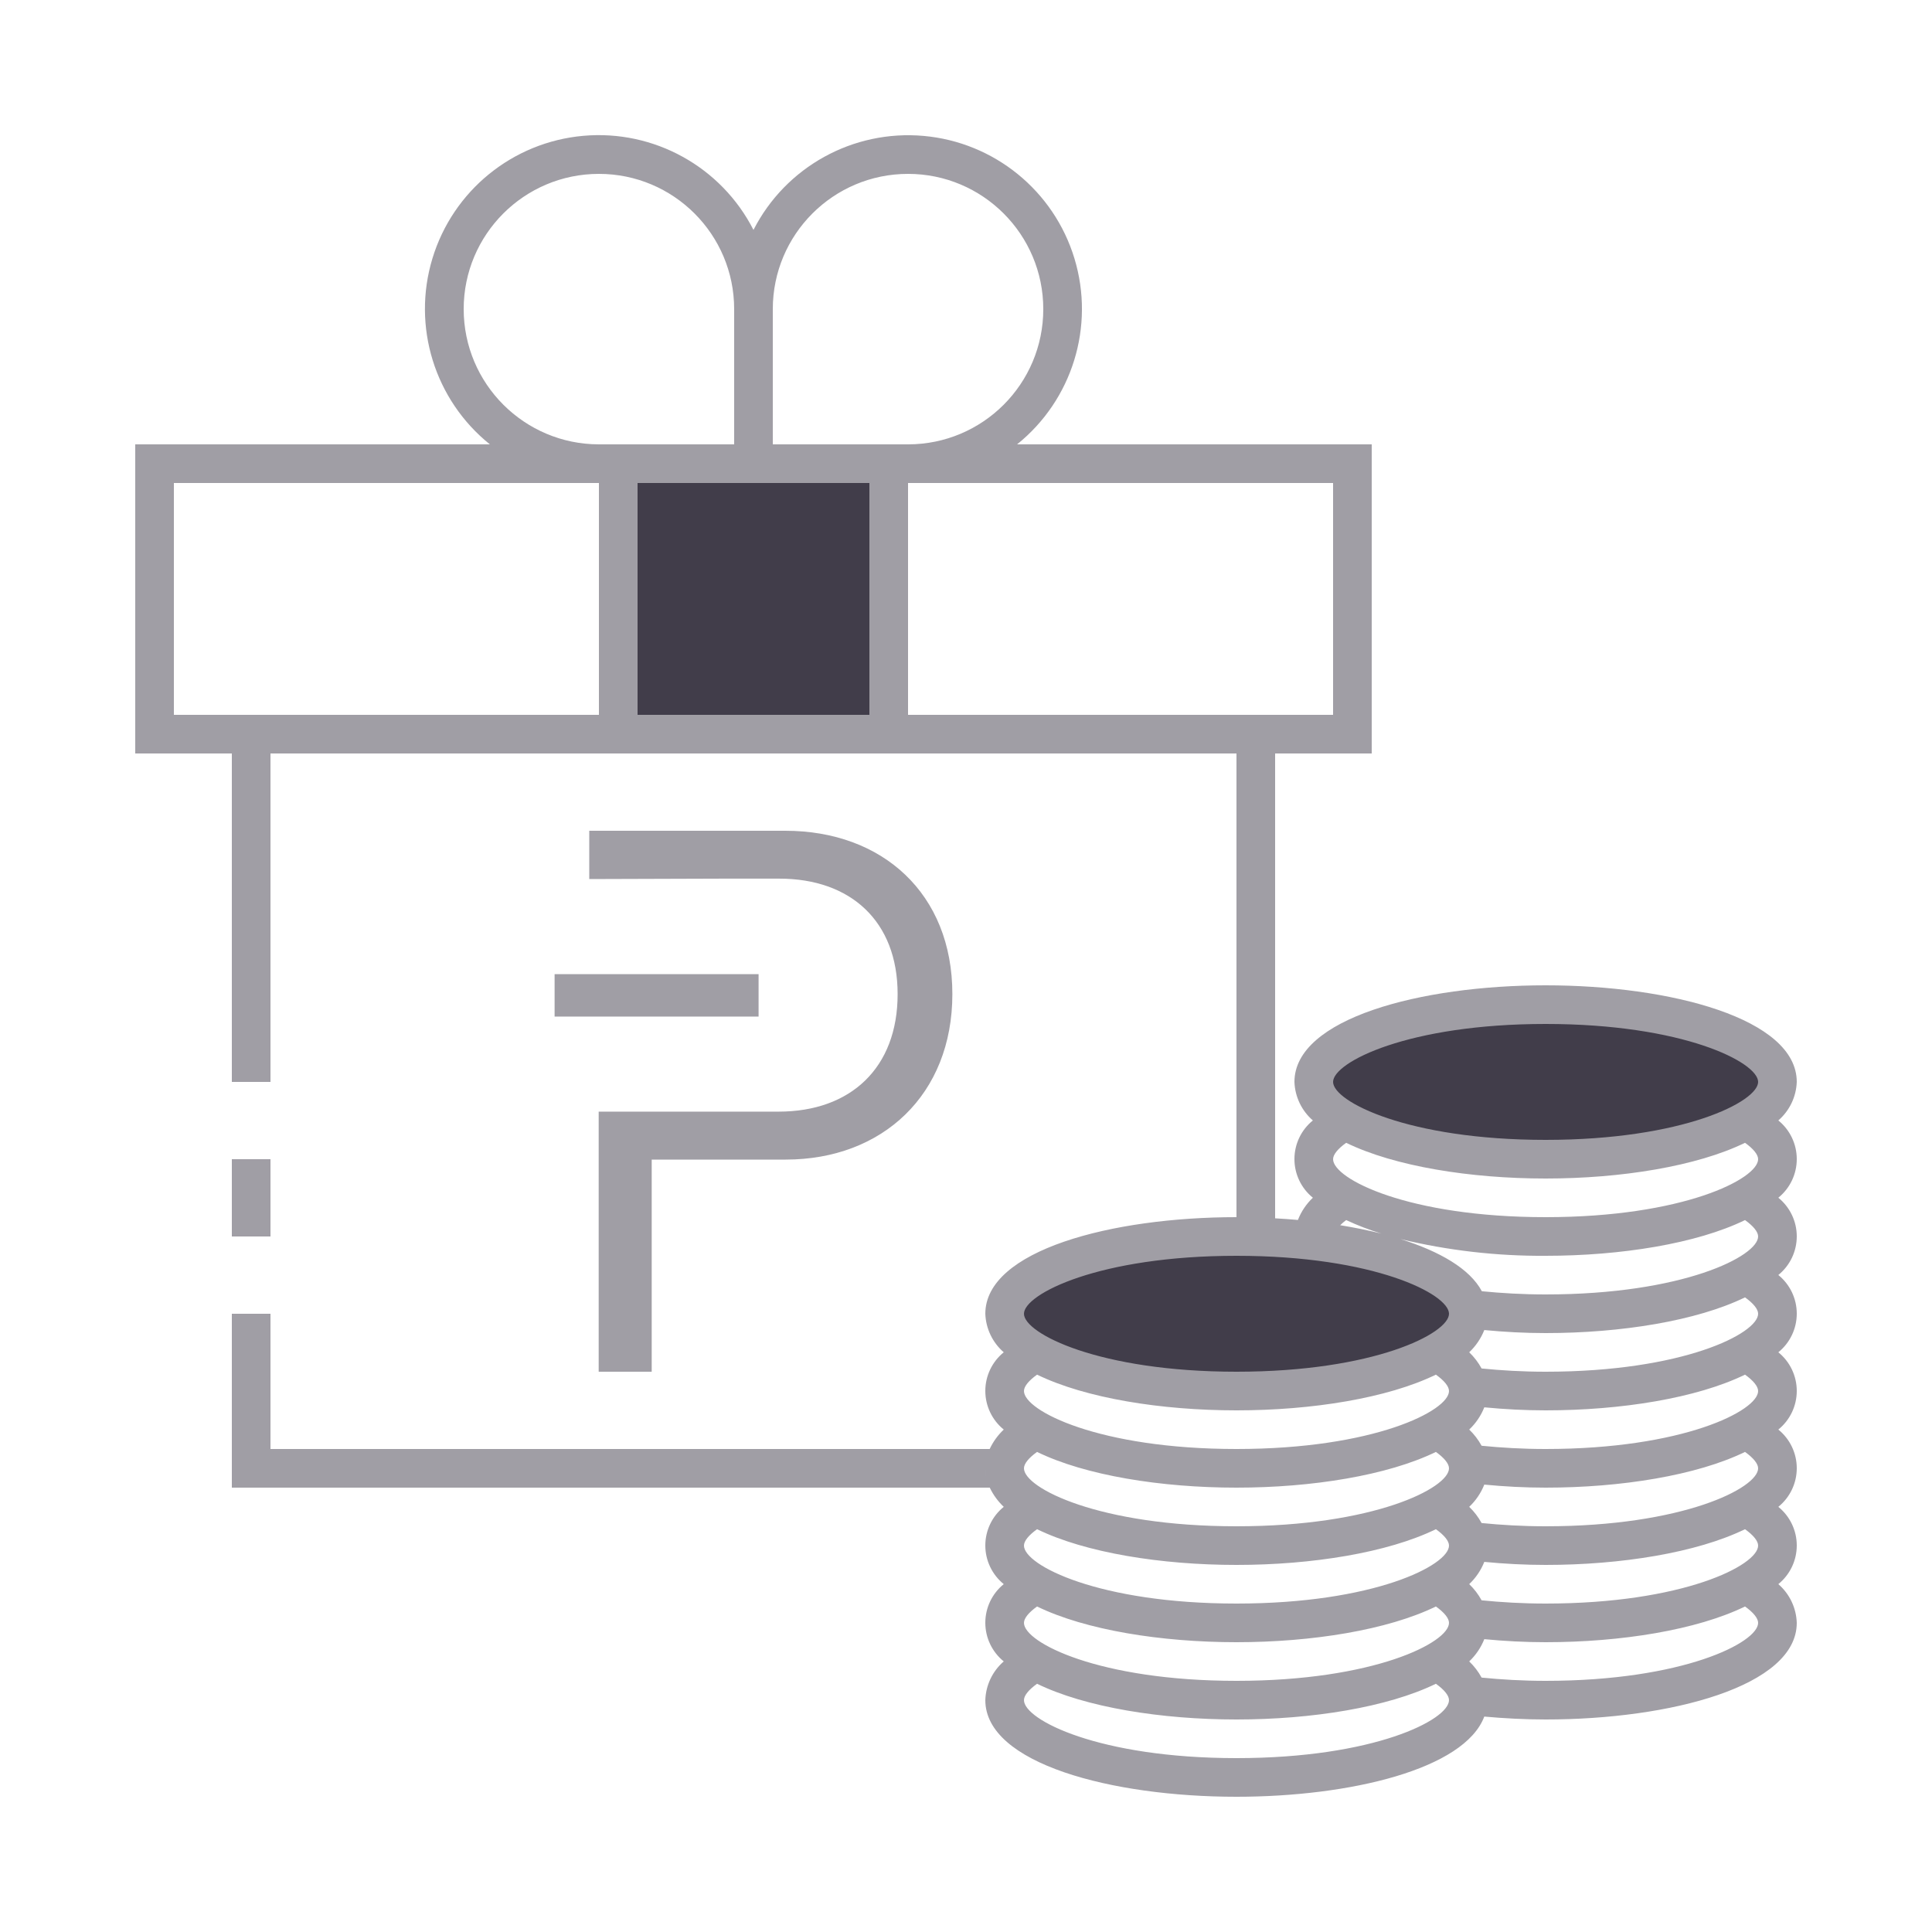
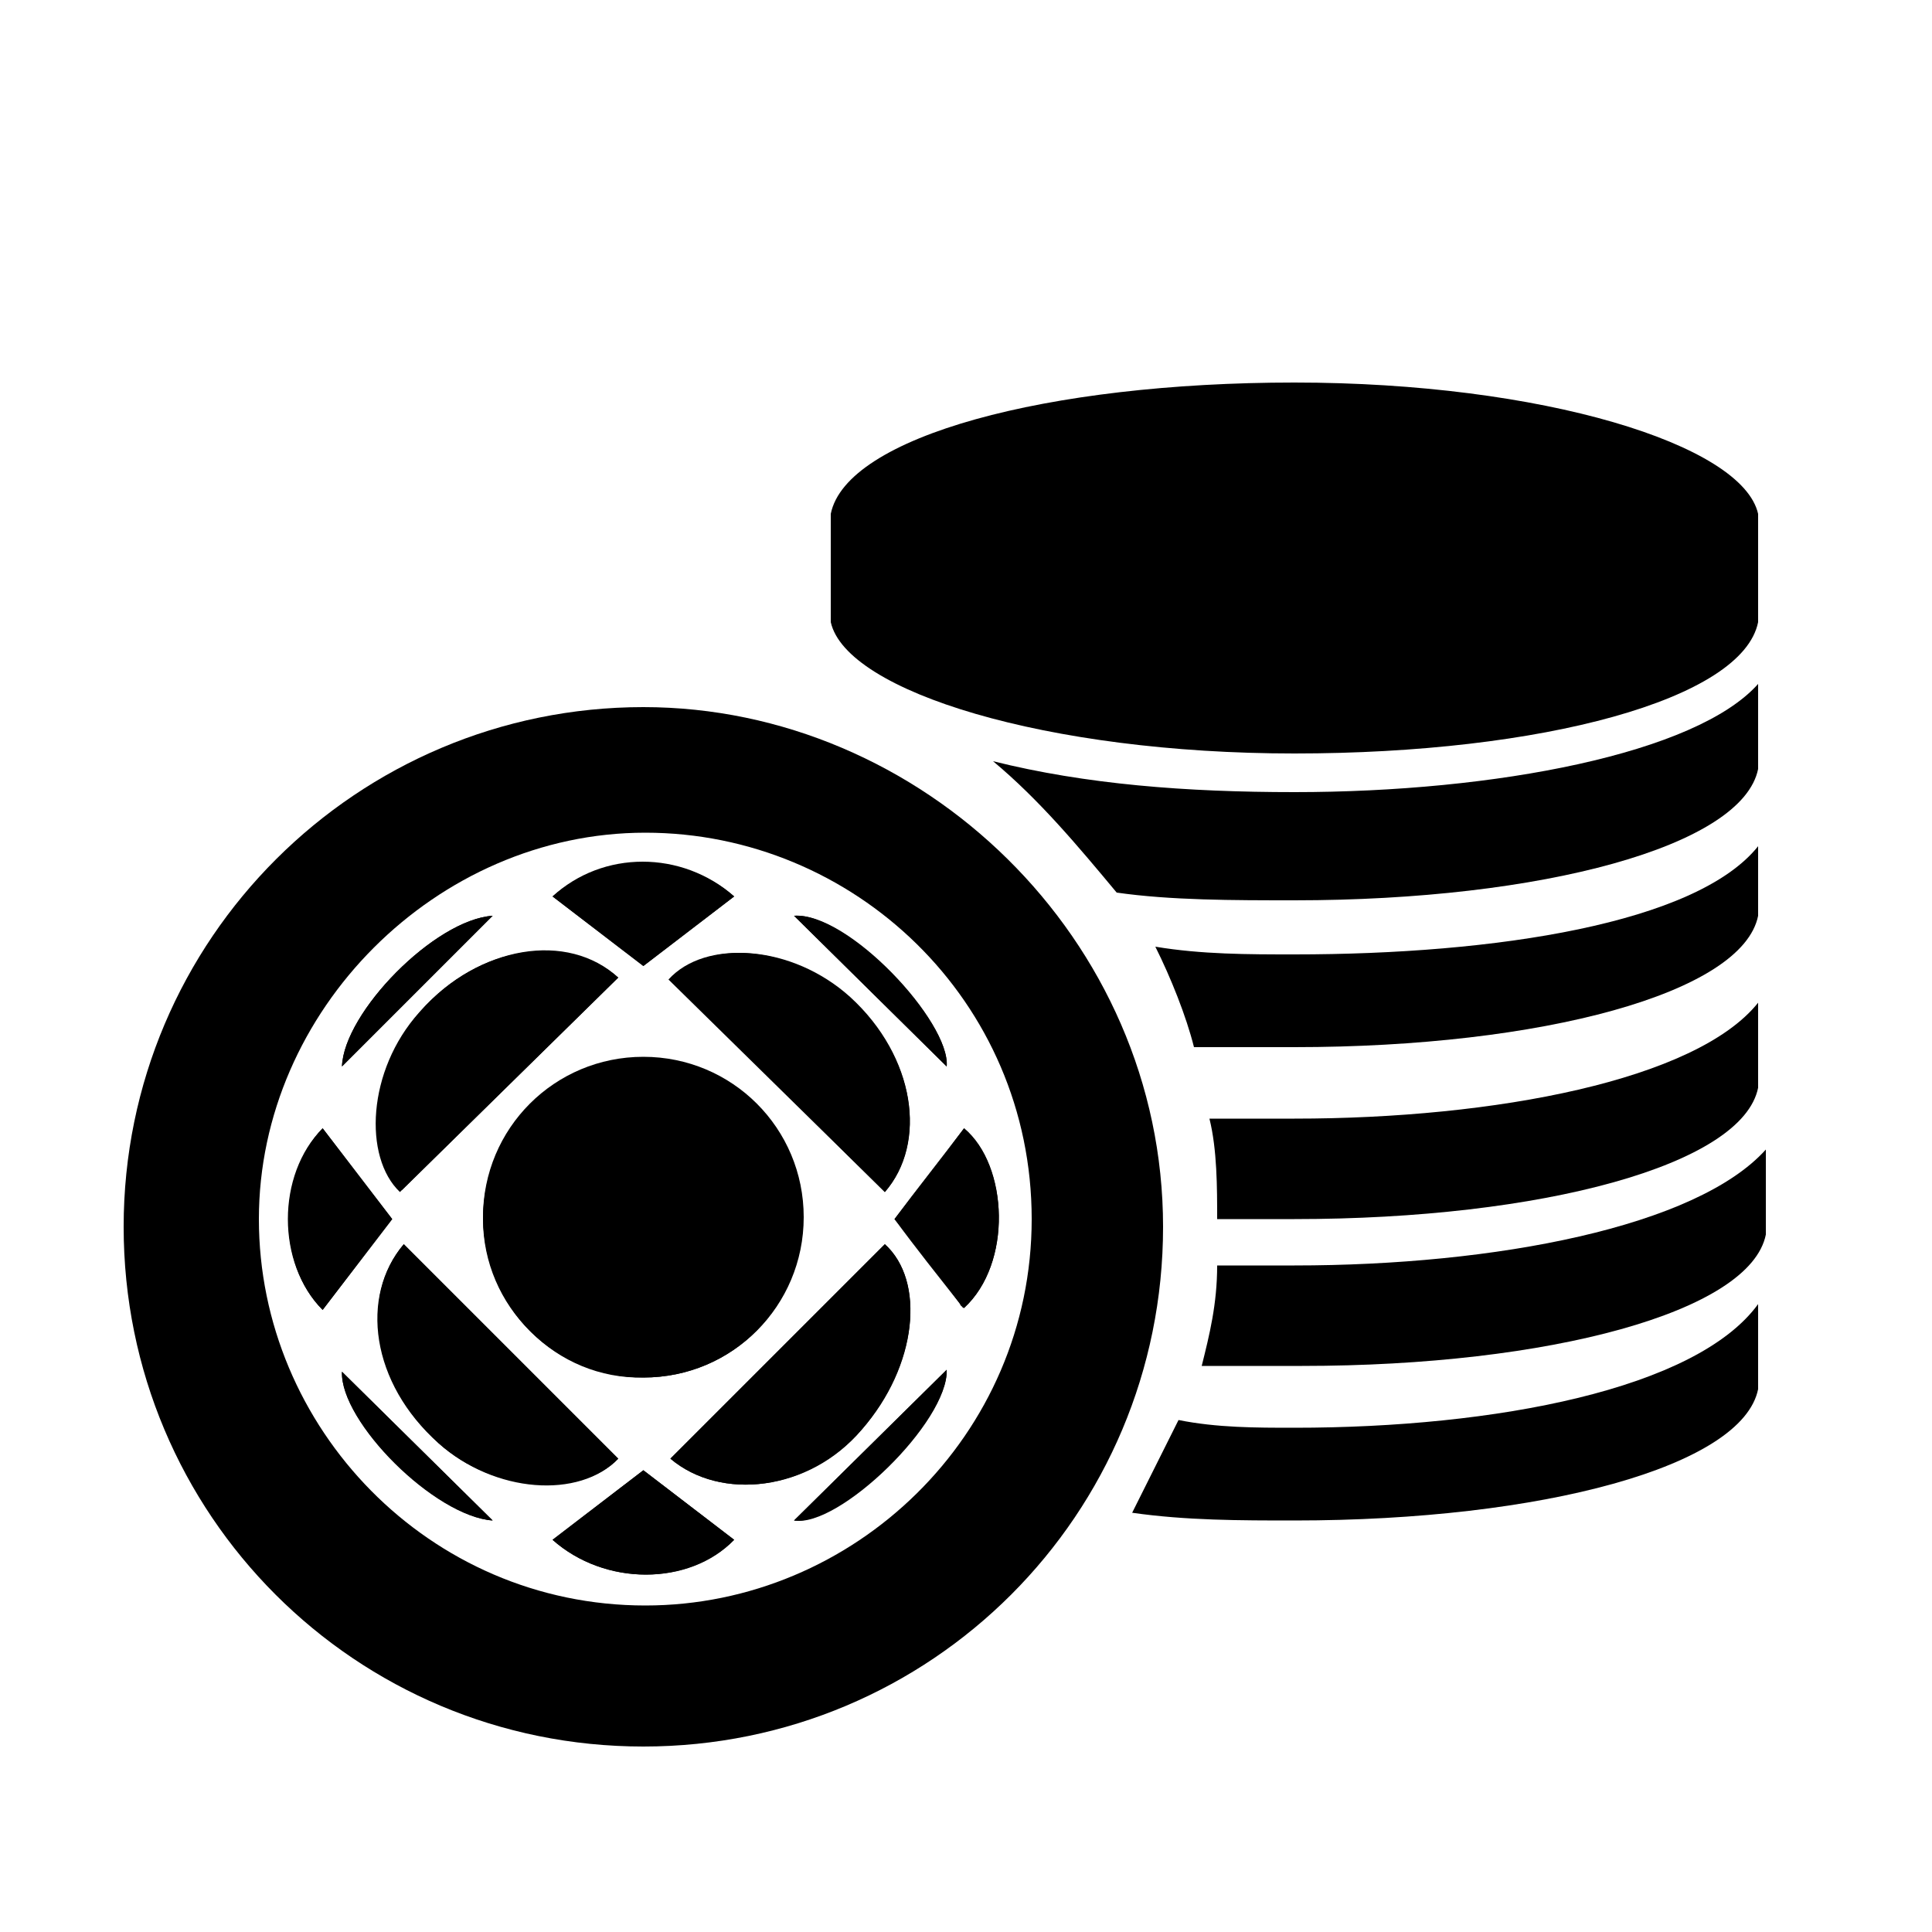
- <svg xmlns="http://www.w3.org/2000/svg" id="ic_dark_staking_on" width="100" height="100" viewBox="0 0 100 100">
-   <defs>
-     <style type="text/css">
-             .cls-1{fill:#413d4a}.cls-2{fill:#a09ea5}.cls-3{fill:none}
-         </style>
-   </defs>
-   <g id="Group_9053" data-name="Group 9053">
-     <g id="Group_9051" data-name="Group 9051">
-       <ellipse id="Ellipse_640" cx="12" cy="4" class="cls-1" data-name="Ellipse 640" rx="12" ry="4" transform="translate(68 52)" />
-       <ellipse id="Ellipse_641" cx="12" cy="4" class="cls-1" data-name="Ellipse 641" rx="12" ry="4" transform="translate(52 64)" />
-       <path id="Rectangle_4706" d="M0 0h14v14H0z" class="cls-1" data-name="Rectangle 4706" transform="translate(32 24)" />
-     </g>
-     <g id="Group_9052" data-name="Group 9052">
-       <path id="Rectangle_4707" d="M0 0h2v4H0z" class="cls-2" data-name="Rectangle 4707" transform="translate(12 60)" />
-       <path id="Rectangle_4708" d="M0 0h10.558v2.196H0z" class="cls-2" data-name="Rectangle 4708" transform="translate(28.706 50.422)" />
-       <path id="Path_19000" d="M40.3 57.538h-9.312V71h2.744V60.02h6.936c5.005 0 8.626-3.361 8.626-8.565 0-5.205-3.622-8.455-8.648-8.455H30.5v2.5l6.937-.022h2.9c3.687 0 6.124 2.2 6.124 5.974.003 3.824-2.434 6.086-6.161 6.086z" class="cls-2" data-name="Path 19000" />
-       <path id="Path_19001" d="M92.046 57.994A2.767 2.767 0 0 0 93 56c0-3.283-6.54-5-13-5s-13 1.717-13 5a2.767 2.767 0 0 0 .954 1.994 2.573 2.573 0 0 0 0 4 3.171 3.171 0 0 0-.774 1.151q-.58-.052-1.18-.085V39h5V23H52.644A8.993 8.993 0 1 0 39 11.9 8.994 8.994 0 1 0 25.356 23H7v16h5v17h2V39h50v24c-6.46 0-13 1.717-13 5a2.767 2.767 0 0 0 .954 1.994 2.573 2.573 0 0 0 0 4A3.325 3.325 0 0 0 51.226 75H14v-7h-2v9h39.23a3.369 3.369 0 0 0 .724.994 2.573 2.573 0 0 0 0 4 2.573 2.573 0 0 0 0 4A2.768 2.768 0 0 0 51 88c0 3.283 6.54 5 13 5 5.874 0 11.8-1.424 12.826-4.15 1.042.093 2.106.15 3.174.15 6.46 0 13-1.717 13-5a2.768 2.768 0 0 0-.954-2.006 2.573 2.573 0 0 0 0-4 2.573 2.573 0 0 0 0-4 2.573 2.573 0 0 0 0-4 2.573 2.573 0 0 0 0-4 2.573 2.573 0 0 0 0-4 2.573 2.573 0 0 0 0-4zM31 37H9V25h22zm-7-21a7 7 0 0 1 14 0v7h-7a7.008 7.008 0 0 1-7-7zm21 21H33V25h12zm-5-14v-7a7 7 0 1 1 7 7zm7 14V25h22v12H47zm4 39a2.311 2.311 0 0 0 .061.515A2.2 2.2 0 0 1 51 76zm13 15c-7.117 0-11-1.982-11-3 0-.241.247-.539.678-.849C56.179 88.37 60.1 89 64 89s7.821-.63 10.322-1.849c.431.31.678.608.678.849 0 1.018-3.883 3-11 3zm0-4c-7.117 0-11-1.982-11-3 0-.241.247-.539.678-.849C56.179 84.37 60.1 85 64 85s7.821-.63 10.322-1.849c.431.31.678.608.678.849 0 1.018-3.883 3-11 3zm0-4c-7.117 0-11-1.982-11-3 0-.241.247-.539.678-.849C56.179 80.37 60.1 81 64 81s7.821-.63 10.322-1.849c.431.31.678.608.678.849 0 1.018-3.883 3-11 3zm0-4c-7.117 0-11-1.982-11-3 0-.241.247-.539.678-.849C56.179 76.37 60.1 77 64 77s7.821-.63 10.322-1.849c.431.31.678.608.678.849 0 1.018-3.883 3-11 3zm0-4c-7.117 0-11-1.982-11-3 0-.241.247-.539.678-.849C56.179 72.37 60.1 73 64 73s7.821-.63 10.322-1.849c.431.31.678.608.678.849 0 1.018-3.883 3-11 3zm0-4c-7.117 0-11-1.982-11-3s3.883-3 11-3 11 1.982 11 3-3.883 3-11 3zm16 16c-1.207 0-2.3-.068-3.313-.168a3.446 3.446 0 0 0-.641-.838 3.219 3.219 0 0 0 .781-1.151c1.041.1 2.1.157 3.173.157 3.9 0 7.821-.63 10.322-1.849.431.31.678.608.678.849 0 1.018-3.883 3-11 3zm0-4c-1.207 0-2.3-.068-3.313-.168a3.446 3.446 0 0 0-.641-.838 3.219 3.219 0 0 0 .781-1.151c1.041.1 2.1.157 3.173.157 3.9 0 7.821-.63 10.322-1.849.431.31.678.608.678.849 0 1.018-3.883 3-11 3zm0-4c-1.207 0-2.3-.068-3.313-.168a3.446 3.446 0 0 0-.641-.838 3.219 3.219 0 0 0 .781-1.151c1.041.1 2.1.157 3.173.157 3.9 0 7.821-.63 10.322-1.849.431.31.678.608.678.849 0 1.018-3.883 3-11 3zm0-4c-1.207 0-2.3-.068-3.313-.168a3.446 3.446 0 0 0-.641-.838 3.219 3.219 0 0 0 .781-1.151c1.041.1 2.1.157 3.173.157 3.9 0 7.821-.63 10.322-1.849.431.31.678.608.678.849 0 1.018-3.883 3-11 3zm0-4c-1.207 0-2.3-.068-3.313-.168a3.446 3.446 0 0 0-.641-.838 3.219 3.219 0 0 0 .781-1.151c1.041.1 2.1.157 3.173.157 3.9 0 7.821-.63 10.322-1.849.431.31.678.608.678.849 0 1.018-3.883 3-11 3zm0-4c-1.2 0-2.287-.067-3.3-.166-.621-1.162-2.175-2.062-4.213-2.7A31.139 31.139 0 0 0 80 65c3.9 0 7.821-.63 10.322-1.849.431.31.678.608.678.849 0 1.018-3.883 3-11 3zm-10.632-3.583a2.722 2.722 0 0 1 .31-.266 13.563 13.563 0 0 0 1.826.7 26.483 26.483 0 0 0-2.136-.434zM80 63c-7.117 0-11-1.982-11-3 0-.241.247-.539.678-.849C72.179 60.37 76.1 61 80 61s7.821-.63 10.322-1.849c.431.31.678.608.678.849 0 1.018-3.883 3-11 3zm0-4c-7.117 0-11-1.982-11-3s3.883-3 11-3 11 1.982 11 3-3.883 3-11 3z" class="cls-2" data-name="Path 19001" />
+ <svg xmlns="http://www.w3.org/2000/svg" version="1.1" id="ic_dark_staking_on" x="0px" y="0px" viewBox="0 0 100 100" style="enable-background:new 0 0 100 100;" xml:space="preserve">
+   <style type="text/css">
+ 	.st0{fill:none;}
+ 	.st1{fill-rule:evenodd;clip-rule:evenodd;}
+ </style>
+   <path id="Rectangle_4527" class="st0" d="M3.7,4.6h96.2v96.2H3.7C3.7,100.7,3.7,4.6,3.7,4.6z" />
+   <g id="Bitcoin_Dark">
+     <g>
+       <path d="M33.3,36.6c-14.8,0-26.9,12-26.9,26.9s12,26.9,26.9,26.9s26.9-12,26.9-26.9S47.7,36.6,33.3,36.6z M53.4,63.1    c0,11.2-9.2,20-20,20c-11.2,0-20-9.2-20-20s9.2-20,20-20S53.4,51.8,53.4,63.1z" />
+       <path d="M91,26.6c-0.8-3.6-11.2-6.8-24-6.8s-23.2,2.8-24,6.8l0,0v5.6l0,0c0.8,3.6,11.2,6.8,24,6.8s23.2-2.8,24-6.8l0,0V26.6    L91,26.6z" />
+       <path d="M67,41c-5.6,0-10.8-0.4-15.6-1.6c2.4,2,4.4,4.4,6.4,6.8c2.8,0.4,6,0.4,9.2,0.4c12.8,0,23.2-2.8,24-6.8l0,0v-4.4    C87.8,39,77.4,41,67,41z" />
+       <path d="M67,49.4c-2.4,0-4.8,0-7.2-0.4c0.8,1.6,1.6,3.6,2,5.2c1.6,0,3.6,0,5.2,0c12.8,0,23.2-2.8,24-6.8l0,0v-3.6    C87.8,47.8,77.4,49.4,67,49.4z" />
+       <path d="M67,57.9c-1.6,0-3.2,0-4.4,0c0.4,1.6,0.4,3.6,0.4,5.2c1.2,0,2.8,0,4,0c12.8,0,23.2-2.8,24-6.8l0,0v-4.4    C87.8,55.9,77.4,57.9,67,57.9z" />
+       <path d="M67,65.5c-1.2,0-2.8,0-4,0c0,2-0.4,3.6-0.8,5.2c1.6,0,3.2,0,5.2,0c12.8,0,23.2-2.8,24-6.8l0,0v-4.4    C87.8,63.5,77.4,65.5,67,65.5z" />
+       <path d="M67,73.9c-2,0-4,0-6-0.4c-0.8,1.6-1.6,3.2-2.4,4.8c2.8,0.4,5.6,0.4,8.4,0.4c12.8,0,23.2-2.8,24-6.8l0,0v-4.4    C87.8,71.9,77.4,73.9,67,73.9z" />
    </g>
  </g>
-   <path id="Rectangle_4709" d="M0 0h100v100H0z" class="cls-3" data-name="Rectangle 4709" />
+   <path class="st1" d="M33.3,71.3c4.6,0,8.3-3.7,8.3-8.3s-3.7-8.3-8.3-8.3s-8.3,3.7-8.3,8.3c0,0,0,0.1,0,0.1  C25.1,67.7,28.8,71.4,33.3,71.3z" />
+   <path class="st1" d="M32,50.6c-2.6-2.4-7.2-1.7-10.3,1.8c-2.7,3-2.9,7.5-1,9.3L32,50.6z" />
+   <path class="st1" d="M45.8,61.7c2.2-2.5,1.6-7-1.8-10.1c-3-2.7-7.4-3-9.3-0.9L45.8,61.7z" />
+   <path class="st1" d="M20.9,64.4c-2.3,2.7-1.6,7.2,1.8,10.3c2.9,2.6,7.3,2.9,9.3,0.8L20.9,64.4z" />
+   <path class="st1" d="M34.7,75.5c2.6,2.2,7.2,1.7,9.9-1.5c2.9-3.4,3.3-7.7,1.2-9.6L34.7,75.5z" />
+   <path class="st1" d="M49.9,67.7c2.5-2.3,2.3-7.4,0-9.3c-1.2,1.6-2.4,3.1-3.6,4.7c1.1,1.5,2.3,3,3.4,4.4  C49.8,67.6,49.8,67.7,49.9,67.7z" />
+   <path class="st1" d="M16.7,58.4c-2.4,2.4-2.4,7,0,9.4l3.6-4.7L16.7,58.4z" />
+   <path class="st1" d="M28.6,79.7c2.7,2.4,7,2.4,9.4,0l-4.7-3.6L28.6,79.7z" />
+   <path class="st1" d="M28.6,46.4l4.7,3.6l4.7-3.6C35.4,44.1,31.2,44.1,28.6,46.4z" />
+   <path class="st1" d="M41.1,47.4l7.9,7.8C49.2,52.9,43.8,47.2,41.1,47.4z" />
+   <path class="st1" d="M25.5,47.4c-3,0.2-7.7,5-7.8,7.8L25.5,47.4z" />
+   <path class="st1" d="M49,70.9l-7.9,7.8C43.4,79.1,49.1,73.6,49,70.9z" />
+   <path class="st1" d="M25.5,78.7L17.7,71C17.6,73.6,22.5,78.5,25.5,78.7z" />
+   <path class="st1" d="M33.3,71.3c-4.6,0-8.3-3.7-8.3-8.2s3.7-8.3,8.2-8.3c4.6,0,8.3,3.6,8.3,8.2C41.6,67.5,38,71.3,33.3,71.3  C33.4,71.3,33.4,71.3,33.3,71.3z" />
+   <path class="st1" d="M32,50.6l-11.2,11c-2-1.7-1.7-6.2,1-9.3C24.8,48.9,29.4,48.3,32,50.6z" />
+   <path class="st1" d="M45.8,61.7l-11.2-11c1.9-2.1,6.3-1.8,9.3,0.9C47.4,54.7,48,59.1,45.8,61.7z" />
+   <path class="st1" d="M20.9,64.4L32,75.5c-1.9,2-6.4,1.8-9.3-0.8C19.2,71.6,18.6,67.1,20.9,64.4z" />
+   <path class="st1" d="M34.7,75.5l11.1-11.1c2.1,1.9,1.7,6.3-1.2,9.6C41.8,77.2,37.3,77.7,34.7,75.5z" />
+   <path class="st1" d="M49.9,67.7c-0.1-0.1-0.2-0.1-0.2-0.2c-1.1-1.5-2.2-3-3.4-4.4c1.2-1.6,2.4-3.1,3.6-4.7  C52.2,60.4,52.4,65.4,49.9,67.7z" />
+   <path class="st1" d="M16.7,58.4l3.6,4.7l-3.6,4.7C14.3,65.4,14.4,60.8,16.7,58.4z" />
+   <path class="st1" d="M28.6,79.7l4.7-3.6l4.7,3.6C35.7,82.1,31.3,82.1,28.6,79.7z" />
+   <path class="st1" d="M28.6,46.4c2.6-2.4,6.7-2.4,9.4,0L33.3,50L28.6,46.4z" />
+   <path class="st1" d="M41.1,47.4c2.8-0.2,8.1,5.5,7.9,7.8L41.1,47.4z" />
+   <path class="st1" d="M25.5,47.4l-7.8,7.8C17.8,52.4,22.5,47.6,25.5,47.4z" />
+   <path class="st1" d="M49,70.9c0.1,2.6-5.6,8.1-7.9,7.8L49,70.9z" />
+   <path class="st1" d="M25.5,78.7c-2.9-0.2-7.9-5.1-7.8-7.7L25.5,78.7z" />
</svg>
